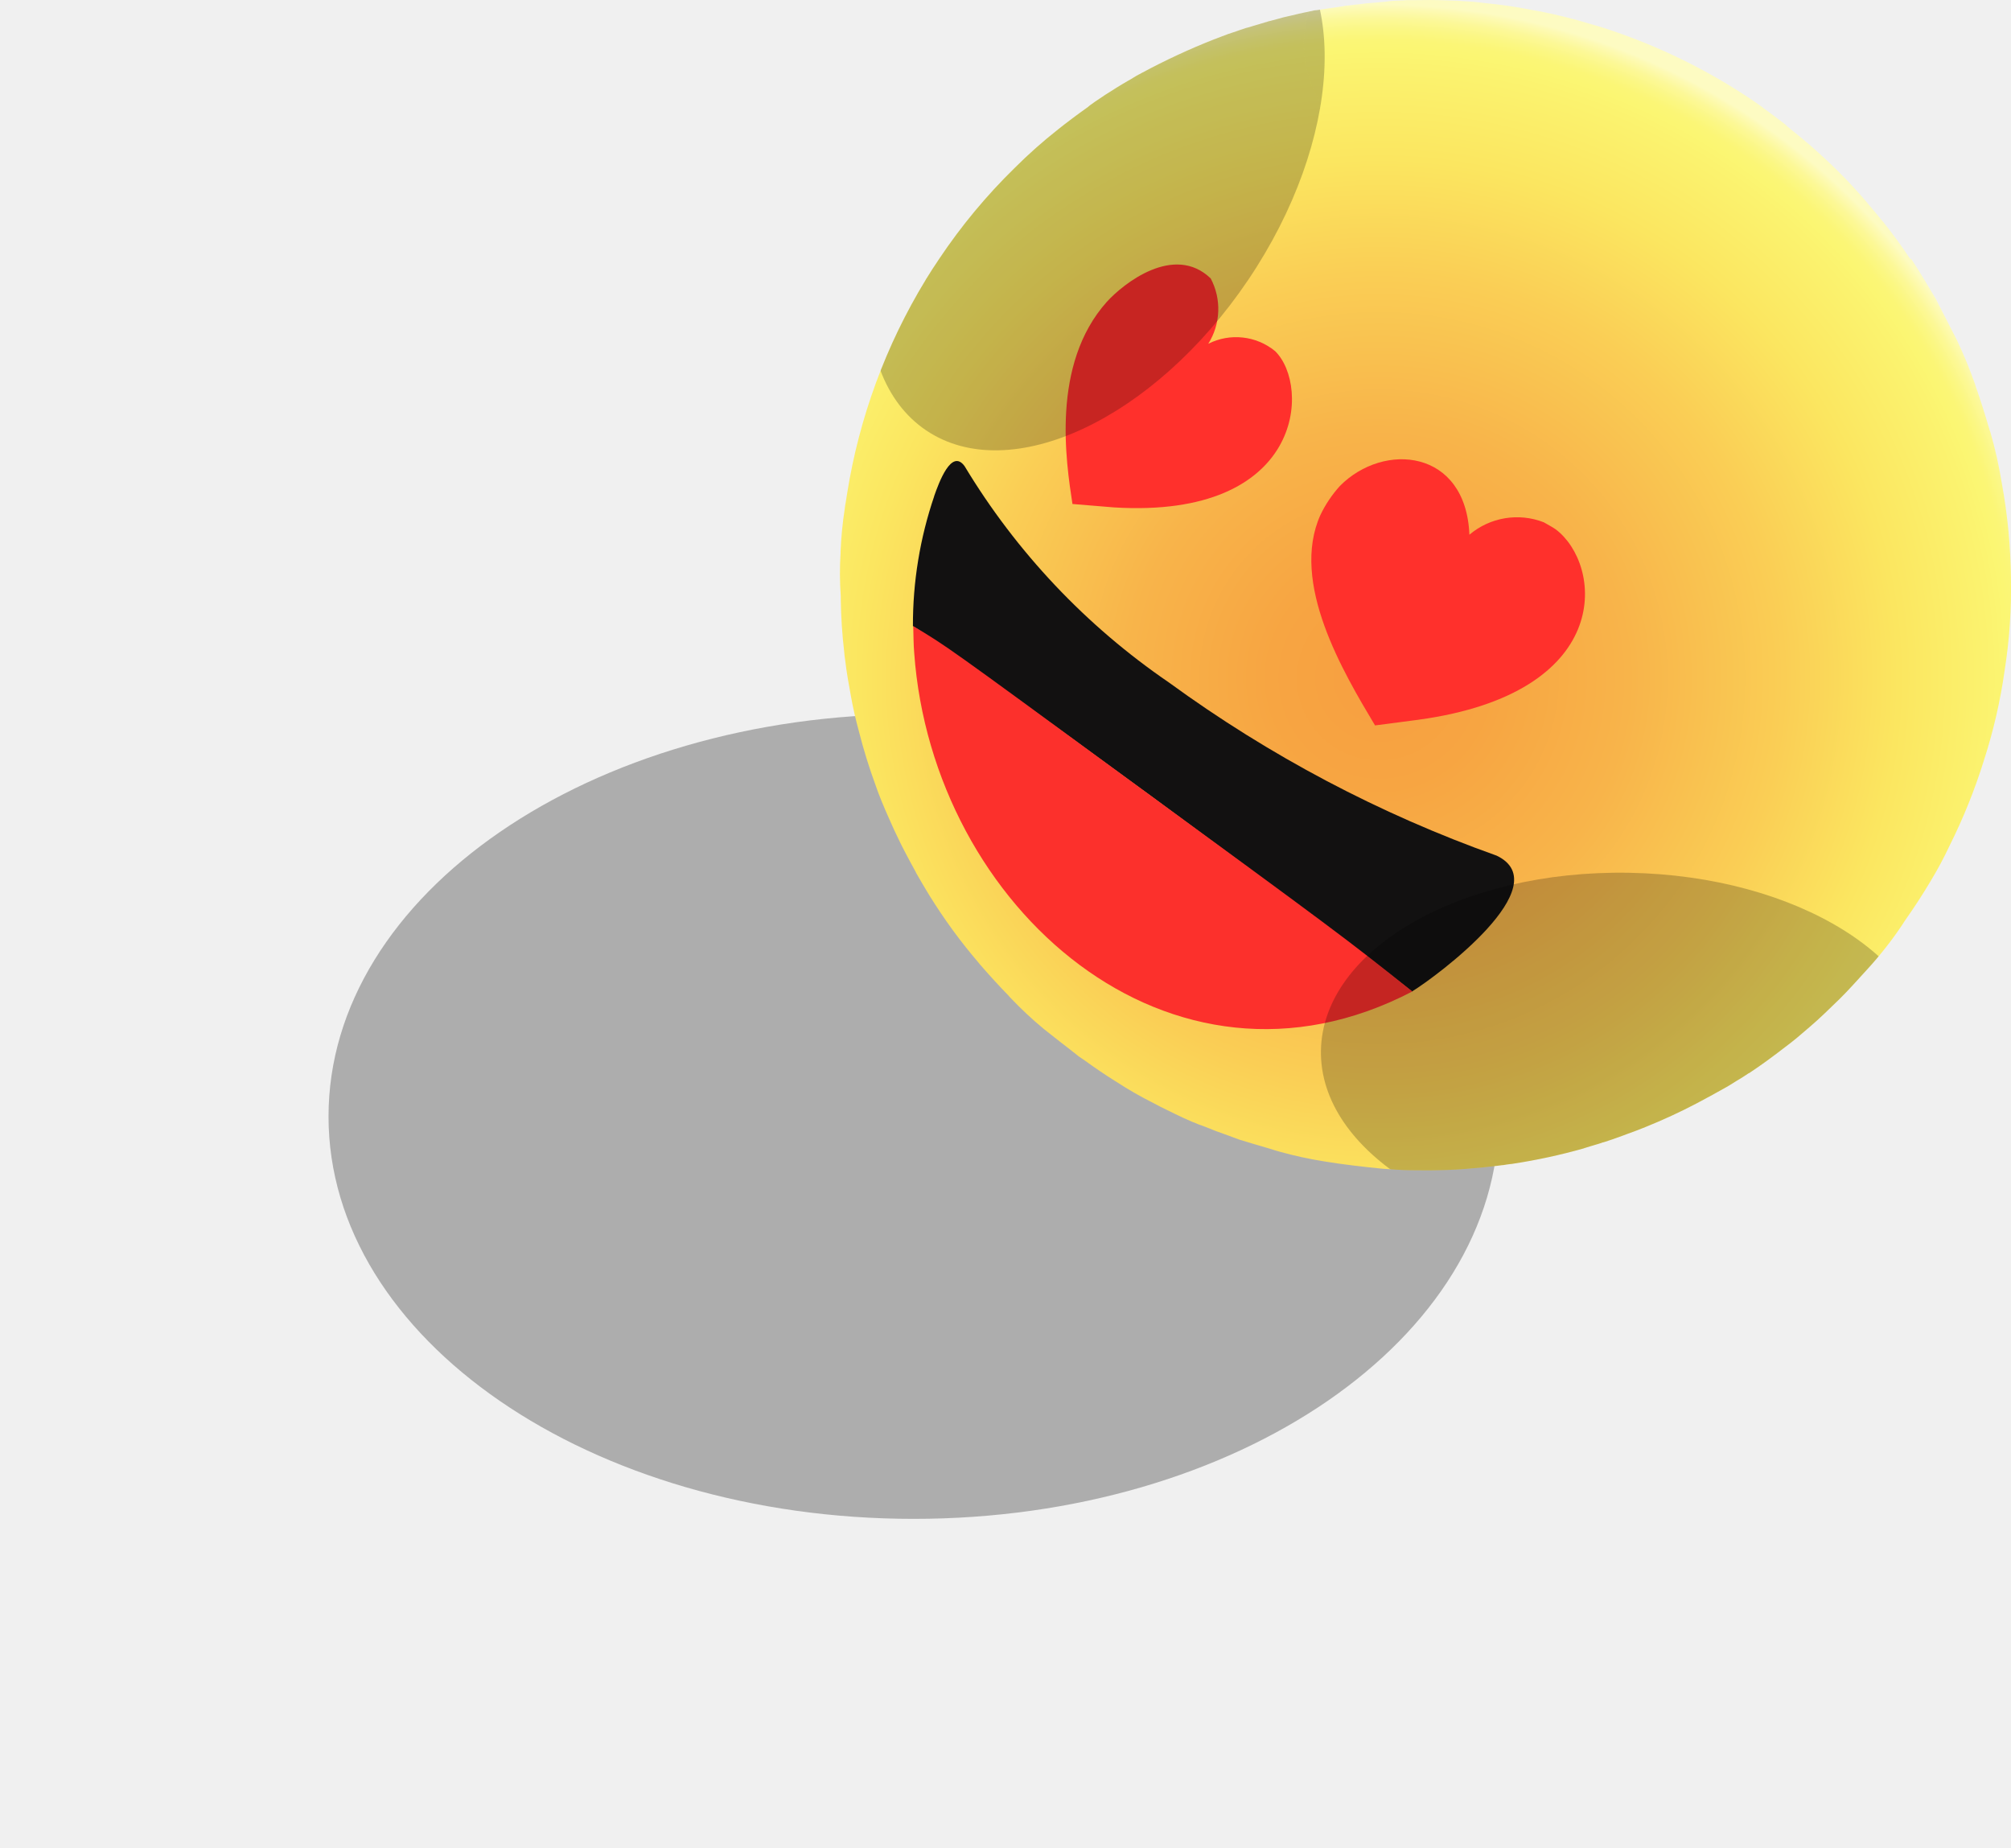
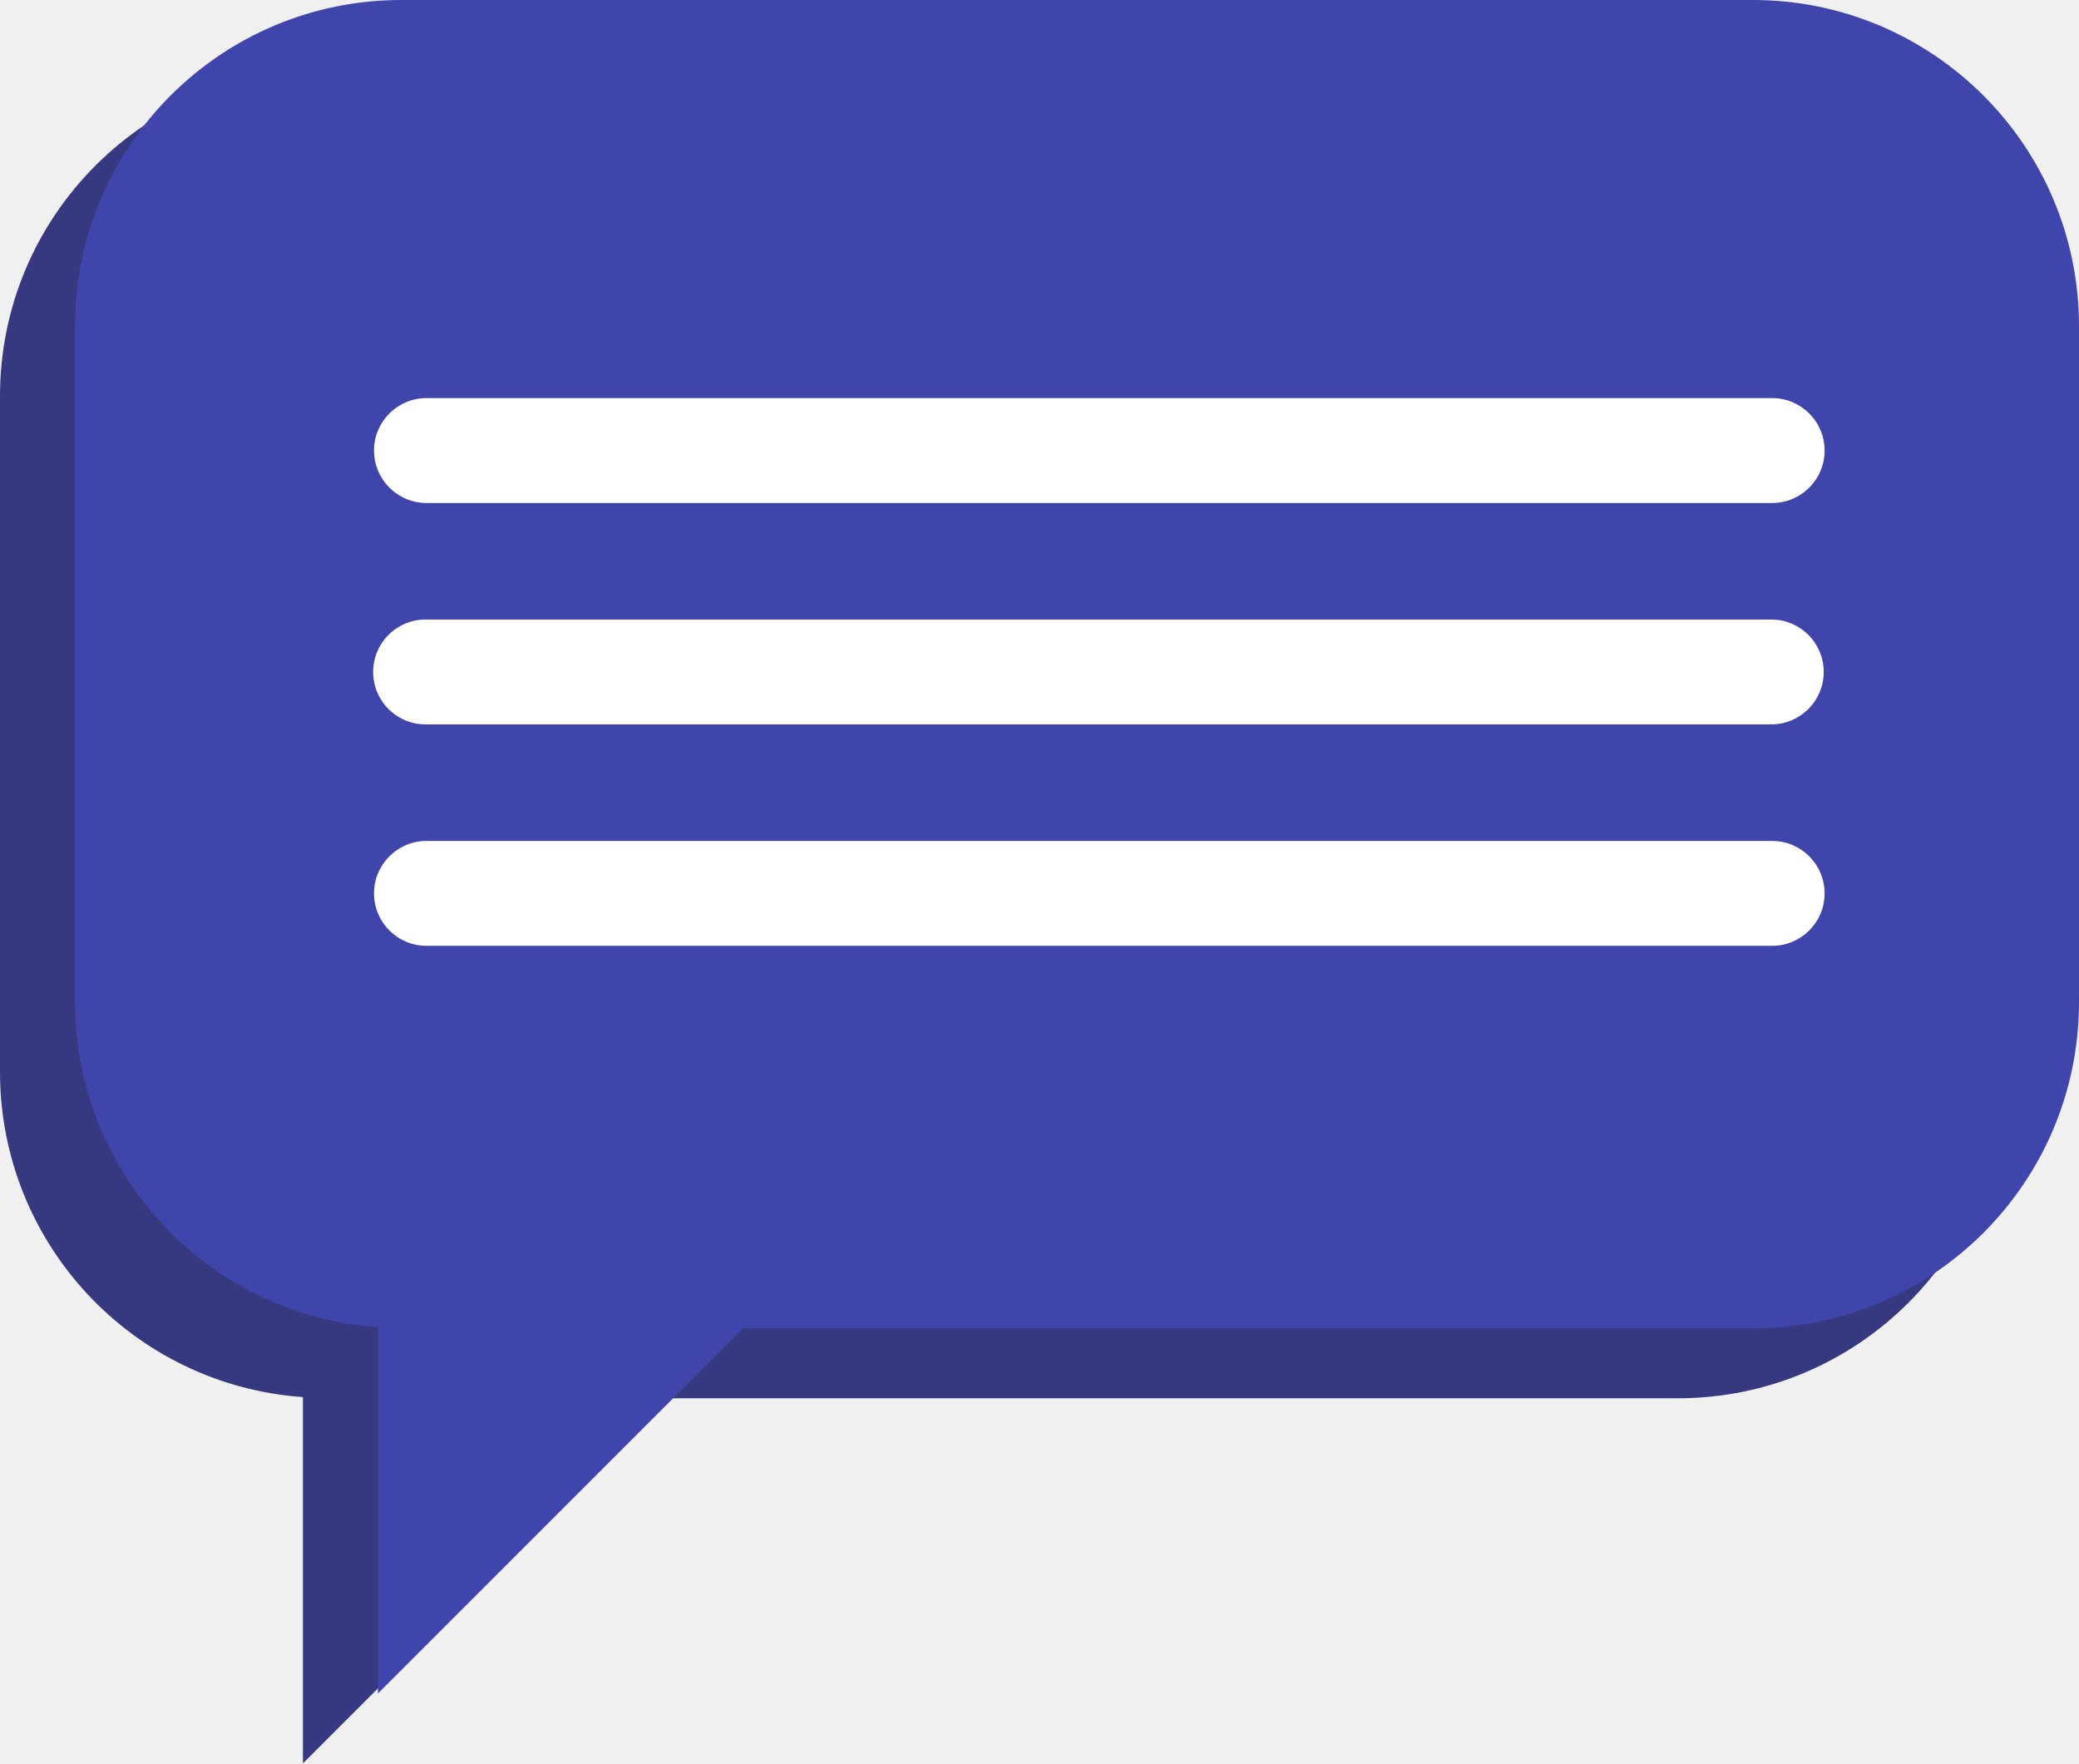
- <svg xmlns="http://www.w3.org/2000/svg" xmlns:xlink="http://www.w3.org/1999/xlink" width="82.478" height="75.758" viewBox="0 0 82.478 75.758">
+ <svg xmlns="http://www.w3.org/2000/svg" id="Grupo_1101306" data-name="Grupo 1101306" width="143.331" height="121.56" viewBox="0 0 143.331 121.56">
  <defs>
-     <radialGradient id="radial-gradient" cx="0.471" cy="0.58" r="0.575" gradientTransform="matrix(-0.999, -0.004, -0.004, 1, 0.933, 0.001)" gradientUnits="objectBoundingBox">
-       <stop offset="0" stop-color="#f79f40" />
-       <stop offset="0.163" stop-color="#f7a542" />
-       <stop offset="0.371" stop-color="#f8b44a" />
-       <stop offset="0.601" stop-color="#face55" />
-       <stop offset="0.771" stop-color="#fbe660" />
-       <stop offset="0.91" stop-color="#fbf36f" />
-       <stop offset="0.932" stop-color="#fbf672" />
-       <stop offset="0.947" stop-color="#fbf676" />
-       <stop offset="0.962" stop-color="#fbf783" />
-       <stop offset="0.978" stop-color="#fcf897" />
-       <stop offset="0.994" stop-color="#fdfab4" />
-       <stop offset="1" stop-color="#fdfbc2" />
-     </radialGradient>
    <clipPath id="clip-path">
-       <path id="Trazado_116496" data-name="Trazado 116496" d="M52.65,29.84v-.06c0-.11-.03-.77-.15-1.75-.01-.09-.02-.17-.03-.26-.02-.12-.04-.25-.06-.38a23.894,23.894,0,0,0-3.15-8.77c0-.01-.01-.01-.01-.02-.17-.29-.35-.57-.54-.85h0a23.353,23.353,0,0,0-3.06-3.74,20.449,20.449,0,0,0-1.77-1.6c-.39-.32-.78-.62-1.19-.91a.265.265,0,0,1-.06-.05l-.05-.04-.21-.15c-.26-.18-.55-.37-.86-.57h0c-.01-.01-.02-.01-.03-.02-.15-.09-.3-.19-.47-.28-.07-.04-.15-.09-.22-.13s-.12-.07-.19-.11a1.092,1.092,0,0,0-.15-.08,25.413,25.413,0,0,0-2.93-1.4c-.26-.11-.47-.18-.58-.23l-.18-.07-.18-.07c-.01,0-.02-.01-.03-.01l-.04-.01-.3-.1-.04-.01c-.01,0-.03-.01-.04-.01l-.2-.07a2.759,2.759,0,0,0-.27-.08l-.23-.07c-.04-.01-.09-.03-.13-.04-.01,0-.03-.01-.04-.01s-.03-.01-.05-.01a.636.636,0,0,1-.07-.02l-.26-.07-.22-.06c-.07-.02-.14-.03-.21-.05h-.01l-.13-.03-.25-.06-.18-.04a2.049,2.049,0,0,0-.24-.05c-.01,0-.03-.01-.04-.01-.06-.01-.12-.03-.18-.04l-.11-.02-.13-.03h-.02l-.04-.01c-.02,0-.05-.01-.07-.01a1.766,1.766,0,0,1-.2-.04.6.6,0,0,0-.12-.02h0a2.068,2.068,0,0,1-.22-.04l-.19-.03c-.03-.01-.07-.01-.11-.02a.985.985,0,0,0-.17-.02,1,1,0,0,0-.16-.02l-.27-.03-.25-.03c-.03,0-.05-.01-.08-.01h-.02a1.641,1.641,0,0,0-.23-.02l-.34-.03c-.08-.01-.16-.01-.23-.02-.09-.01-.17-.01-.26-.02s-.18-.01-.27-.02A.97.97,0,0,1,29.76,7h-.37c-.48-.01-.96-.01-1.45,0-.11,0-.21,0-.31.01s-.22.01-.32.02c-.07,0-.13.01-.19.01-.16.01-.31.02-.46.04-.05,0-.11.01-.16.01-.22.02-.43.04-.64.07-.1.01-.2.02-.3.04h-.01c-.02,0-.04.01-.06.01q-.24.03-.45.06c-.11.02-.23.04-.34.05-.26.04-.47.08-.61.11-.7.14-1.38.3-2.06.5-.41.11-.77.22-1.21.38a24.021,24.021,0,0,0-5.31,2.61h0c-.17.11-.33.22-.49.33a.265.265,0,0,0-.06.05c-.28.2-.56.4-.84.61a.423.423,0,0,1-.07.05l-.02.02-.02.02c-.01.01-.02.02-.03.02s-.02.01-.03.02c-.08.06-.15.12-.23.18-.15.12-.3.24-.44.36-.08.07-.16.13-.24.2-.16.14-.32.27-.46.4l-.02.02-.02.02c-.03.03-.07.06-.1.09-.75.69-1.21,1.19-1.24,1.22-.23.25-.46.51-.69.77-.16.19-.33.38-.5.59-.01.01-.02.03-.04.04l-.03.03c-.34.42-.69.89-1.08,1.46l-.01.01-.01.01c-.01.01-.01.02-.02.02-.18.26-.36.55-.54.86-.16.26-.32.52-.46.75l-.46.88c-.15.29-.29.56-.42.82a16.758,16.758,0,0,0-.76,1.82h0v.01c-.22.6-.42,1.23-.6,1.84l-.01.02a.037.037,0,0,1-.01.03,17.968,17.968,0,0,0-.5,2.13,23.506,23.506,0,0,0-.17,7.66,22.794,22.794,0,0,0,.82,3.68,23.944,23.944,0,0,0,1.38,3.51,15.311,15.311,0,0,0,.75,1.42c.32.56.68,1.11,1.06,1.66.04.07.09.13.13.2a16,16,0,0,0,1.39,1.8c.34.37.78.88,1.14,1.24s.83.82,1.22,1.15h0c.42.37.6.53.99.83q.72.585,1.47,1.08h.01c.16.11.32.22.49.32.19.12.38.24.55.34.09.05.22.13.36.21a.573.573,0,0,1,.07.04c.15.09.33.18.52.29.04.02.09.05.13.07a22.789,22.789,0,0,0,2.12,1c.18.07.42.17.7.28l.24.09.42.15.3.1.11.03c.01,0,.01,0,.02.01l.16.05a2.759,2.759,0,0,0,.27.08l.26.08c.01,0,.02,0,.02.01a22.1,22.1,0,0,0,2.96.66l.09.01c.08.01.17.03.27.04h.03l.23.03.53.06c.24.03.56.05.79.07s.49.03.74.04h.02c.13.01.25.01.37.01.33.01.77,0,1.1.01s.79-.03,1.13-.05c.72-.06,1.68-.17,2.39-.28a18.747,18.747,0,0,0,1.84-.38c.14-.04.28-.08.43-.12.43-.12.87-.25,1.24-.36l.43-.16c.35-.12.69-.25,1.03-.38l.17-.06c.4-.15.89-.38,1.32-.59.19-.09.37-.18.55-.28a15.71,15.71,0,0,0,1.56-.88c.02-.01.03-.02.05-.03.41-.26.82-.52,1.22-.81.09-.06.18-.12.26-.17l.44-.34c.12-.09.23-.18.35-.27l.66-.52a14.289,14.289,0,0,0,1.37-1.26l.03-.03.07-.07c.35-.35.74-.77,1.2-1.29a.138.138,0,0,0,.03-.04h0a20.958,20.958,0,0,0,2.02-2.71c.01-.01.01-.02.02-.03.19-.3.38-.61.57-.95v-.01h0c.08-.14.16-.29.24-.44.11-.2.22-.41.31-.59l.09-.18c.16-.32.31-.65.47-.99.21-.47.41-.94.56-1.36h0c.26-.7.5-1.44.71-2.23.13-.48.25-.96.33-1.41.1-.48.18-.98.25-1.5.02-.12.03-.23.05-.34.08-.69.14-1.41.16-2.14v-.13C52.68,31.04,52.68,30.45,52.65,29.84Z" transform="translate(-4.654 -6.992)" />
-     </clipPath>
-     <linearGradient id="linear-gradient" x1="-0.166" y1="-323.933" x2="-1.166" y2="-323.933" gradientUnits="objectBoundingBox">
-       <stop offset="0" stop-color="#19b79c" />
-       <stop offset="0.405" stop-color="#1dbb9e" />
-       <stop offset="0.825" stop-color="#2ac8a3" />
-       <stop offset="0.997" stop-color="#31cfa6" />
-     </linearGradient>
-     <linearGradient id="linear-gradient-2" x1="-2.106" y1="-363.238" x2="-3.08" y2="-363.238" xlink:href="#linear-gradient" />
-     <clipPath id="clip-path-2">
-       <path id="Trazado_116504" data-name="Trazado 116504" d="M4.652,29.65v-.06a15.757,15.757,0,0,1,.17-1.74,2.335,2.335,0,0,1,.04-.26c.02-.12.04-.25.06-.38a24.088,24.088,0,0,1,3.22-8.75c0-.01.01-.01.01-.02.18-.29.36-.57.55-.85h0a23.39,23.39,0,0,1,3.09-3.72,20.134,20.134,0,0,1,1.78-1.58q.585-.465,1.2-.9a.265.265,0,0,0,.06-.05l.05-.04.21-.15c.26-.18.55-.37.86-.56h0c.01-.01.02-.01.03-.02.15-.09.31-.19.47-.28a2.53,2.53,0,0,0,.22-.13c.06-.04.12-.07.19-.11.05-.03.1-.05.15-.08a27.308,27.308,0,0,1,2.95-1.37c.26-.1.47-.18.58-.22l.18-.06.18-.06c.01,0,.02-.01.03-.01l.05-.02.3-.1.04-.01c.01,0,.03-.01.04-.01l.2-.06c.08-.02.19-.06.27-.08l.23-.07a.647.647,0,0,0,.13-.04c.01,0,.03-.01.04-.01s.03-.01.05-.01a.637.637,0,0,0,.07-.02l.26-.07.22-.06c.07-.02.14-.03.21-.05h.01l.13-.03c.08-.02.18-.04.25-.06l.18-.04c.08-.02.16-.03.24-.05.01,0,.03-.01.04-.01a1.163,1.163,0,0,0,.18-.04l.11-.01.13-.02h.02l.04-.01c.02,0,.05-.01.07-.01l.2-.03c.04-.01.09-.01.13-.02h0l.22-.03.19-.03a.516.516,0,0,0,.11-.02.985.985,0,0,1,.17-.02c.06-.01.11-.01.16-.02l.27-.03.25-.03c.03,0,.05-.01.08-.01h.02c.07-.01.15-.01.23-.02l.34-.03c.08-.01.16-.01.23-.02a1.569,1.569,0,0,1,.24-.03,2.437,2.437,0,0,1,.27-.01.86.86,0,0,1,.16-.01l.15-.01h.24c.49-.01.97-.01,1.45.01.11,0,.21.01.31.01s.22.01.32.02c.07,0,.13.01.19.01.16.01.31.02.46.04.05.01.11.01.16.02.22.02.43.05.64.07.1.01.2.03.3.04h.01c.02,0,.04.01.06.01.16.02.31.05.45.07l.34.06c.26.05.47.09.6.11.69.14,1.38.31,2.06.52.41.11.76.23,1.21.39a24.178,24.178,0,0,1,5.28,2.65h0c.16.11.33.22.49.34a.265.265,0,0,1,.06.05c.28.2.56.41.83.62a.424.424,0,0,0,.07.05l.02.02.02.02.03.03c.01.01.02.01.02.02.08.06.15.12.22.18.15.12.3.24.44.36.08.07.16.14.24.2.16.14.31.28.46.41l.02.02.02.02c.03.03.07.06.1.09.75.69,1.2,1.2,1.23,1.23.23.25.46.51.68.78.16.19.32.38.49.59.01.01.02.03.04.04l.02.03c.33.42.69.89,1.07,1.47l.04.01.01.01c.01.01.01.02.02.02.17.26.36.56.54.86.16.26.31.53.45.75l.45.88c.15.29.29.56.42.82a18.431,18.431,0,0,1,.75,1.83h0v.01c.21.6.41,1.23.59,1.85l.01.02a.037.037,0,0,0,.01.03,17.59,17.59,0,0,1,.48,2.14,22.71,22.71,0,0,1,.37,3.87,21.465,21.465,0,0,1-.26,3.8,21.96,21.96,0,0,1-.85,3.68,23.286,23.286,0,0,1-1.41,3.5,15.244,15.244,0,0,1-.76,1.42c-.33.56-.69,1.11-1.07,1.65-.04.07-.09.13-.13.2a15.2,15.2,0,0,1-1.41,1.79c-.34.37-.79.88-1.15,1.23s-.84.82-1.22,1.14h0c-.43.37-.6.52-1,.82-.49.38-.98.74-1.48,1.07H41.9c-.16.11-.32.21-.49.31-.19.12-.38.24-.55.33-.09.05-.22.12-.36.2a.574.574,0,0,0-.07.04c-.15.08-.33.18-.52.28-.04.02-.09.05-.13.07a23.108,23.108,0,0,1-2.12.98c-.18.07-.42.17-.71.27l-.24.09-.42.15-.3.1-.11.03c-.01,0-.01,0-.02.01l-.16.05c-.08.02-.19.06-.27.08l-.26.08c-.01,0-.02,0-.02.01a23.962,23.962,0,0,1-2.96.64l-.09.01c-.08.01-.17.02-.27.04H31.8l-.23.03-.53.06c-.24.02-.56.05-.79.07s-.49.03-.74.04h-.02c-.13,0-.25.01-.37.01-.33.01-.77,0-1.1,0s-.79-.04-1.13-.06c-.72-.07-1.68-.18-2.39-.3a16.281,16.281,0,0,1-1.84-.4c-.14-.04-.28-.08-.43-.13-.43-.12-.87-.26-1.24-.37l-.43-.16c-.35-.12-.69-.25-1.03-.39l-.17-.06c-.4-.15-.88-.38-1.32-.6-.19-.09-.37-.18-.55-.28a15.612,15.612,0,0,1-1.55-.89.219.219,0,0,0-.05-.03c-.41-.26-.81-.53-1.21-.82-.09-.06-.17-.12-.25-.17L14,49.97c-.12-.09-.23-.18-.35-.27l-.66-.52a15.233,15.233,0,0,1-1.36-1.27l-.03-.03-.06-.07c-.34-.35-.74-.78-1.19-1.3a.138.138,0,0,1-.03-.04h0a21.889,21.889,0,0,1-2-2.73c-.01-.01-.01-.02-.02-.03-.18-.3-.37-.61-.56-.95v-.01h0c-.08-.14-.16-.29-.24-.44-.11-.21-.22-.41-.31-.59l-.09-.18c-.16-.32-.31-.65-.46-.99-.21-.47-.41-.95-.55-1.36h0a22.441,22.441,0,0,1-.69-2.23c-.13-.48-.24-.96-.32-1.41-.09-.49-.18-.98-.24-1.5-.02-.12-.03-.23-.04-.34a21.166,21.166,0,0,1-.14-2.14v-.13A13.347,13.347,0,0,1,4.652,29.65Z" transform="translate(-4.627 -6.983)" fill="url(#radial-gradient)" />
+       <rect id="Rectángulo_404058" data-name="Rectángulo 404058" width="143.331" height="121.56" fill="none" />
    </clipPath>
  </defs>
-   <g id="Grupo_157926" data-name="Grupo 157926" transform="translate(13.474)">
-     <ellipse id="Elipse_4737" data-name="Elipse 4737" cx="24" cy="16.5" rx="24" ry="16.5" transform="translate(0 29.284)" fill="#0b0b0b" opacity="0.292" style="mix-blend-mode: multiply;isolation: isolate" />
-     <path id="Trazado_116493" data-name="Trazado 116493" d="M4.652,29.65v-.06a15.757,15.757,0,0,1,.17-1.74,2.335,2.335,0,0,1,.04-.26c.02-.12.04-.25.06-.38a24.088,24.088,0,0,1,3.22-8.75c0-.01.01-.01.01-.02.18-.29.36-.57.55-.85h0a23.39,23.39,0,0,1,3.09-3.72,20.134,20.134,0,0,1,1.78-1.58q.585-.465,1.2-.9a.265.265,0,0,0,.06-.05l.05-.04.21-.15c.26-.18.55-.37.86-.56h0c.01-.01.02-.01.03-.02.15-.09.31-.19.47-.28a2.53,2.53,0,0,0,.22-.13c.06-.04.12-.07.19-.11.05-.03.1-.05.15-.08a27.308,27.308,0,0,1,2.95-1.37c.26-.1.47-.18.58-.22l.18-.06.18-.06c.01,0,.02-.01.03-.01l.05-.02.3-.1.04-.01c.01,0,.03-.01.04-.01l.2-.06c.08-.02.19-.06.27-.08l.23-.07a.647.647,0,0,0,.13-.04c.01,0,.03-.01.04-.01s.03-.01.05-.01a.637.637,0,0,0,.07-.02l.26-.07.22-.06c.07-.02.14-.03.21-.05h.01l.13-.03c.08-.02.18-.04.25-.06l.18-.04c.08-.02.16-.03.24-.05.01,0,.03-.01.04-.01a1.163,1.163,0,0,0,.18-.04l.11-.01.13-.02h.02l.04-.01c.02,0,.05-.01.07-.01l.2-.03c.04-.01.09-.01.13-.02h0l.22-.03.19-.03a.516.516,0,0,0,.11-.02.985.985,0,0,1,.17-.02c.06-.01.11-.01.16-.02l.27-.03.25-.03c.03,0,.05-.01.08-.01h.02c.07-.01.15-.01.23-.02l.34-.03c.08-.01.16-.01.23-.02a1.569,1.569,0,0,1,.24-.03,2.437,2.437,0,0,1,.27-.01.86.86,0,0,1,.16-.01l.15-.01h.24c.49-.01.97-.01,1.45.01.11,0,.21.01.31.01s.22.01.32.02c.07,0,.13.01.19.01.16.01.31.02.46.04.05.01.11.01.16.02.22.02.43.05.64.07.1.01.2.03.3.04h.01c.02,0,.04.01.06.01.16.02.31.05.45.07l.34.06c.26.05.47.09.6.11.69.14,1.38.31,2.06.52.41.11.76.23,1.21.39a24.178,24.178,0,0,1,5.28,2.65h0c.16.11.33.22.49.34a.265.265,0,0,1,.06.05c.28.2.56.41.83.62a.424.424,0,0,0,.07.05l.02.02.02.02.03.03c.01.01.02.01.02.02.08.06.15.12.22.18.15.12.3.24.44.36.08.07.16.14.24.2.16.14.31.28.46.41l.02.02.02.02c.03.03.07.06.1.09.75.69,1.2,1.2,1.23,1.23.23.25.46.51.68.78.16.19.32.38.49.59.01.01.02.03.04.04l.02.03c.33.42.69.89,1.07,1.47l.04.01.01.01c.01.01.01.02.02.02.17.26.36.56.54.86.16.26.31.53.45.75l.45.88c.15.29.29.56.42.82a18.431,18.431,0,0,1,.75,1.83h0v.01c.21.6.41,1.23.59,1.85l.01.02a.037.037,0,0,0,.01.03,17.59,17.59,0,0,1,.48,2.14,22.71,22.71,0,0,1,.37,3.87,21.465,21.465,0,0,1-.26,3.8,21.96,21.96,0,0,1-.85,3.68,23.286,23.286,0,0,1-1.41,3.5,15.244,15.244,0,0,1-.76,1.42c-.33.56-.69,1.11-1.07,1.65-.04.07-.09.13-.13.2a15.2,15.2,0,0,1-1.41,1.79c-.34.37-.79.88-1.15,1.23s-.84.82-1.22,1.14h0c-.43.37-.6.52-1,.82-.49.38-.98.74-1.48,1.07H41.9c-.16.11-.32.21-.49.31-.19.12-.38.24-.55.33-.09.05-.22.12-.36.2a.574.574,0,0,0-.07.04c-.15.08-.33.18-.52.28-.04.02-.09.05-.13.07a23.108,23.108,0,0,1-2.12.98c-.18.07-.42.17-.71.27l-.24.09-.42.15-.3.1-.11.03c-.01,0-.01,0-.02.01l-.16.05c-.08.02-.19.06-.27.08l-.26.08c-.01,0-.02,0-.02.01a23.962,23.962,0,0,1-2.96.64l-.09.01c-.08.01-.17.02-.27.04H31.8l-.23.03-.53.06c-.24.02-.56.05-.79.07s-.49.03-.74.04h-.02c-.13,0-.25.01-.37.01-.33.01-.77,0-1.1,0s-.79-.04-1.13-.06c-.72-.07-1.68-.18-2.39-.3a16.281,16.281,0,0,1-1.84-.4c-.14-.04-.28-.08-.43-.13-.43-.12-.87-.26-1.24-.37l-.43-.16c-.35-.12-.69-.25-1.03-.39l-.17-.06c-.4-.15-.88-.38-1.32-.6-.19-.09-.37-.18-.55-.28a15.612,15.612,0,0,1-1.55-.89.219.219,0,0,0-.05-.03c-.41-.26-.81-.53-1.21-.82-.09-.06-.17-.12-.25-.17L14,49.97c-.12-.09-.23-.18-.35-.27l-.66-.52a15.233,15.233,0,0,1-1.36-1.27l-.03-.03-.06-.07c-.34-.35-.74-.78-1.19-1.3a.138.138,0,0,1-.03-.04h0a21.889,21.889,0,0,1-2-2.73c-.01-.01-.01-.02-.02-.03-.18-.3-.37-.61-.56-.95v-.01h0c-.08-.14-.16-.29-.24-.44-.11-.21-.22-.41-.31-.59l-.09-.18c-.16-.32-.31-.65-.46-.99-.21-.47-.41-.95-.55-1.36h0a22.441,22.441,0,0,1-.69-2.23c-.13-.48-.24-.96-.32-1.41-.09-.49-.18-.98-.24-1.5-.02-.12-.03-.23-.04-.34a21.166,21.166,0,0,1-.14-2.14v-.13A13.347,13.347,0,0,1,4.652,29.65Z" transform="translate(16.349 -6.983)" fill="url(#radial-gradient)" />
-     <g id="Grupo_86225" data-name="Grupo 86225" transform="translate(20.955 0.009)" clip-path="url(#clip-path)">
-       <path id="Trazado_116494" data-name="Trazado 116494" d="M50.67,21.64a4.37,4.37,0,0,1,.18-.46C50.8,21.33,50.74,21.48,50.67,21.64Z" transform="translate(-48.844 -6.992)" fill="url(#linear-gradient)" />
-       <path id="Trazado_116495" data-name="Trazado 116495" d="M4.7,34.92c.03-.14.05-.28.08-.41C4.75,34.65,4.73,34.79,4.7,34.92Z" transform="translate(43.196 -6.992)" fill="url(#linear-gradient-2)" />
-     </g>
-     <path id="Trazado_116497" data-name="Trazado 116497" d="M25.873,27.33A16.375,16.375,0,0,0,25,32.66c2.26,1.39,16.97,12.2,20.47,14.98,1.03-.63,6.02-4.35,3.47-5.57a52.925,52.925,0,0,1-13.44-7.1,28.664,28.664,0,0,1-8.38-8.87c-.54-.75-1.06.69-1.25,1.23" transform="translate(-1.032 -6.983)" fill="#121111" />
-     <path id="Trazado_116499" data-name="Trazado 116499" d="M29.22,33.76c.75,10.43,10.52,19.05,20.43,13.88-2.65-2.12-3.33-2.62-11.66-8.71-7.45-5.46-7.45-5.46-8.81-6.27.01.33.01.77.04,1.1" transform="translate(-5.199 -6.983)" fill="#fc302c" />
-     <g id="Grupo_86231" data-name="Grupo 86231" transform="translate(40.307 18.833)">
-       <path id="Trazado_116501" data-name="Trazado 116501" d="M22.473,28.1c-1.25,2.78.93,6.44,2.24,8.63.65-.09,1.52-.19,2.17-.29,7.67-1.22,7.14-6.32,5.24-7.75-.14-.1-.34-.2-.49-.29a3.024,3.024,0,0,0-3.05.51c-.14-3.51-3.51-3.82-5.31-2a4.969,4.969,0,0,0-.8,1.19" transform="translate(-22.099 -25.816)" fill="#ff302c" />
-     </g>
-     <g id="Grupo_86232" data-name="Grupo 86232" transform="translate(30.232 10.846)">
-       <path id="Trazado_116503" data-name="Trazado 116503" d="M35.806,19.36c-2.3,2.57-1.67,6.58-1.41,8.29.51.04,1.19.1,1.7.14,7.78.48,8.08-4.98,6.61-6.41a2.529,2.529,0,0,0-2.74-.3,2.679,2.679,0,0,0,.1-2.68c-1.5-1.44-3.58.21-4.26.96" transform="translate(-34.117 -17.829)" fill="#ff302c" />
-     </g>
-     <g id="Enmascarar_grupo_59" data-name="Enmascarar grupo 59" transform="translate(20.976 0)" clip-path="url(#clip-path-2)">
-       <g id="Grupo_86233" data-name="Grupo 86233" transform="translate(-2.683 -7.272)" opacity="0.561" style="mix-blend-mode: multiply;isolation: isolate">
-         <g id="Grupo_86230" data-name="Grupo 86230" transform="translate(0)">
-           <ellipse id="Elipse_4734" data-name="Elipse 4734" cx="12.5" cy="7.5" rx="12.5" ry="7.5" transform="translate(21.707 1.557)" fill="#fff" opacity="0.743" />
-           <ellipse id="Elipse_4735" data-name="Elipse 4735" cx="12.5" cy="7.5" rx="12.5" ry="7.5" transform="translate(26.415 8.388) rotate(124)" opacity="0.387" />
-           <ellipse id="Elipse_4736" data-name="Elipse 4736" cx="12.5" cy="7.5" rx="12.5" ry="7.5" transform="matrix(-1, -0.017, 0.017, -1, 47.282, 58.274)" opacity="0.387" />
-         </g>
-       </g>
-     </g>
+   <g id="Grupo_1101305" data-name="Grupo 1101305" clip-path="url(#clip-path)">
+     <path id="Trazado_912682" data-name="Trazado 912682" d="M115.67,4.819H22.491A22.492,22.492,0,0,0,0,27.31V73.9A22.476,22.476,0,0,0,20.885,96.31v25.25L46.054,96.391H115.67A22.491,22.491,0,0,0,138.161,73.9V27.31A22.491,22.491,0,0,0,115.67,4.819" fill="#36397f" />
+     <path id="Trazado_912683" data-name="Trazado 912683" d="M120.84,0H27.662A22.492,22.492,0,0,0,5.17,22.492V69.08A22.476,22.476,0,0,0,26.055,91.491v25.25L51.224,91.572H120.84A22.49,22.49,0,0,0,143.331,69.08V22.492A22.491,22.491,0,0,0,120.84,0" fill="#4045ab" />
+     <path id="Trazado_912684" data-name="Trazado 912684" d="M25.787,31.059h0A3.615,3.615,0,0,0,29.4,34.674h92.777a3.615,3.615,0,0,0,0-7.23H29.4a3.615,3.615,0,0,0-3.615,3.615" fill="#fff" />
+     <path id="Trazado_912685" data-name="Trazado 912685" d="M29.4,49.936h92.777a3.615,3.615,0,0,0,0-7.229H29.4a3.615,3.615,0,1,0,0,7.229" fill="#fff" />
+     <path id="Trazado_912686" data-name="Trazado 912686" d="M29.4,65.2h92.777a3.614,3.614,0,0,0,0-7.229H29.4a3.614,3.614,0,1,0,0,7.229" fill="#fff" />
  </g>
</svg>
